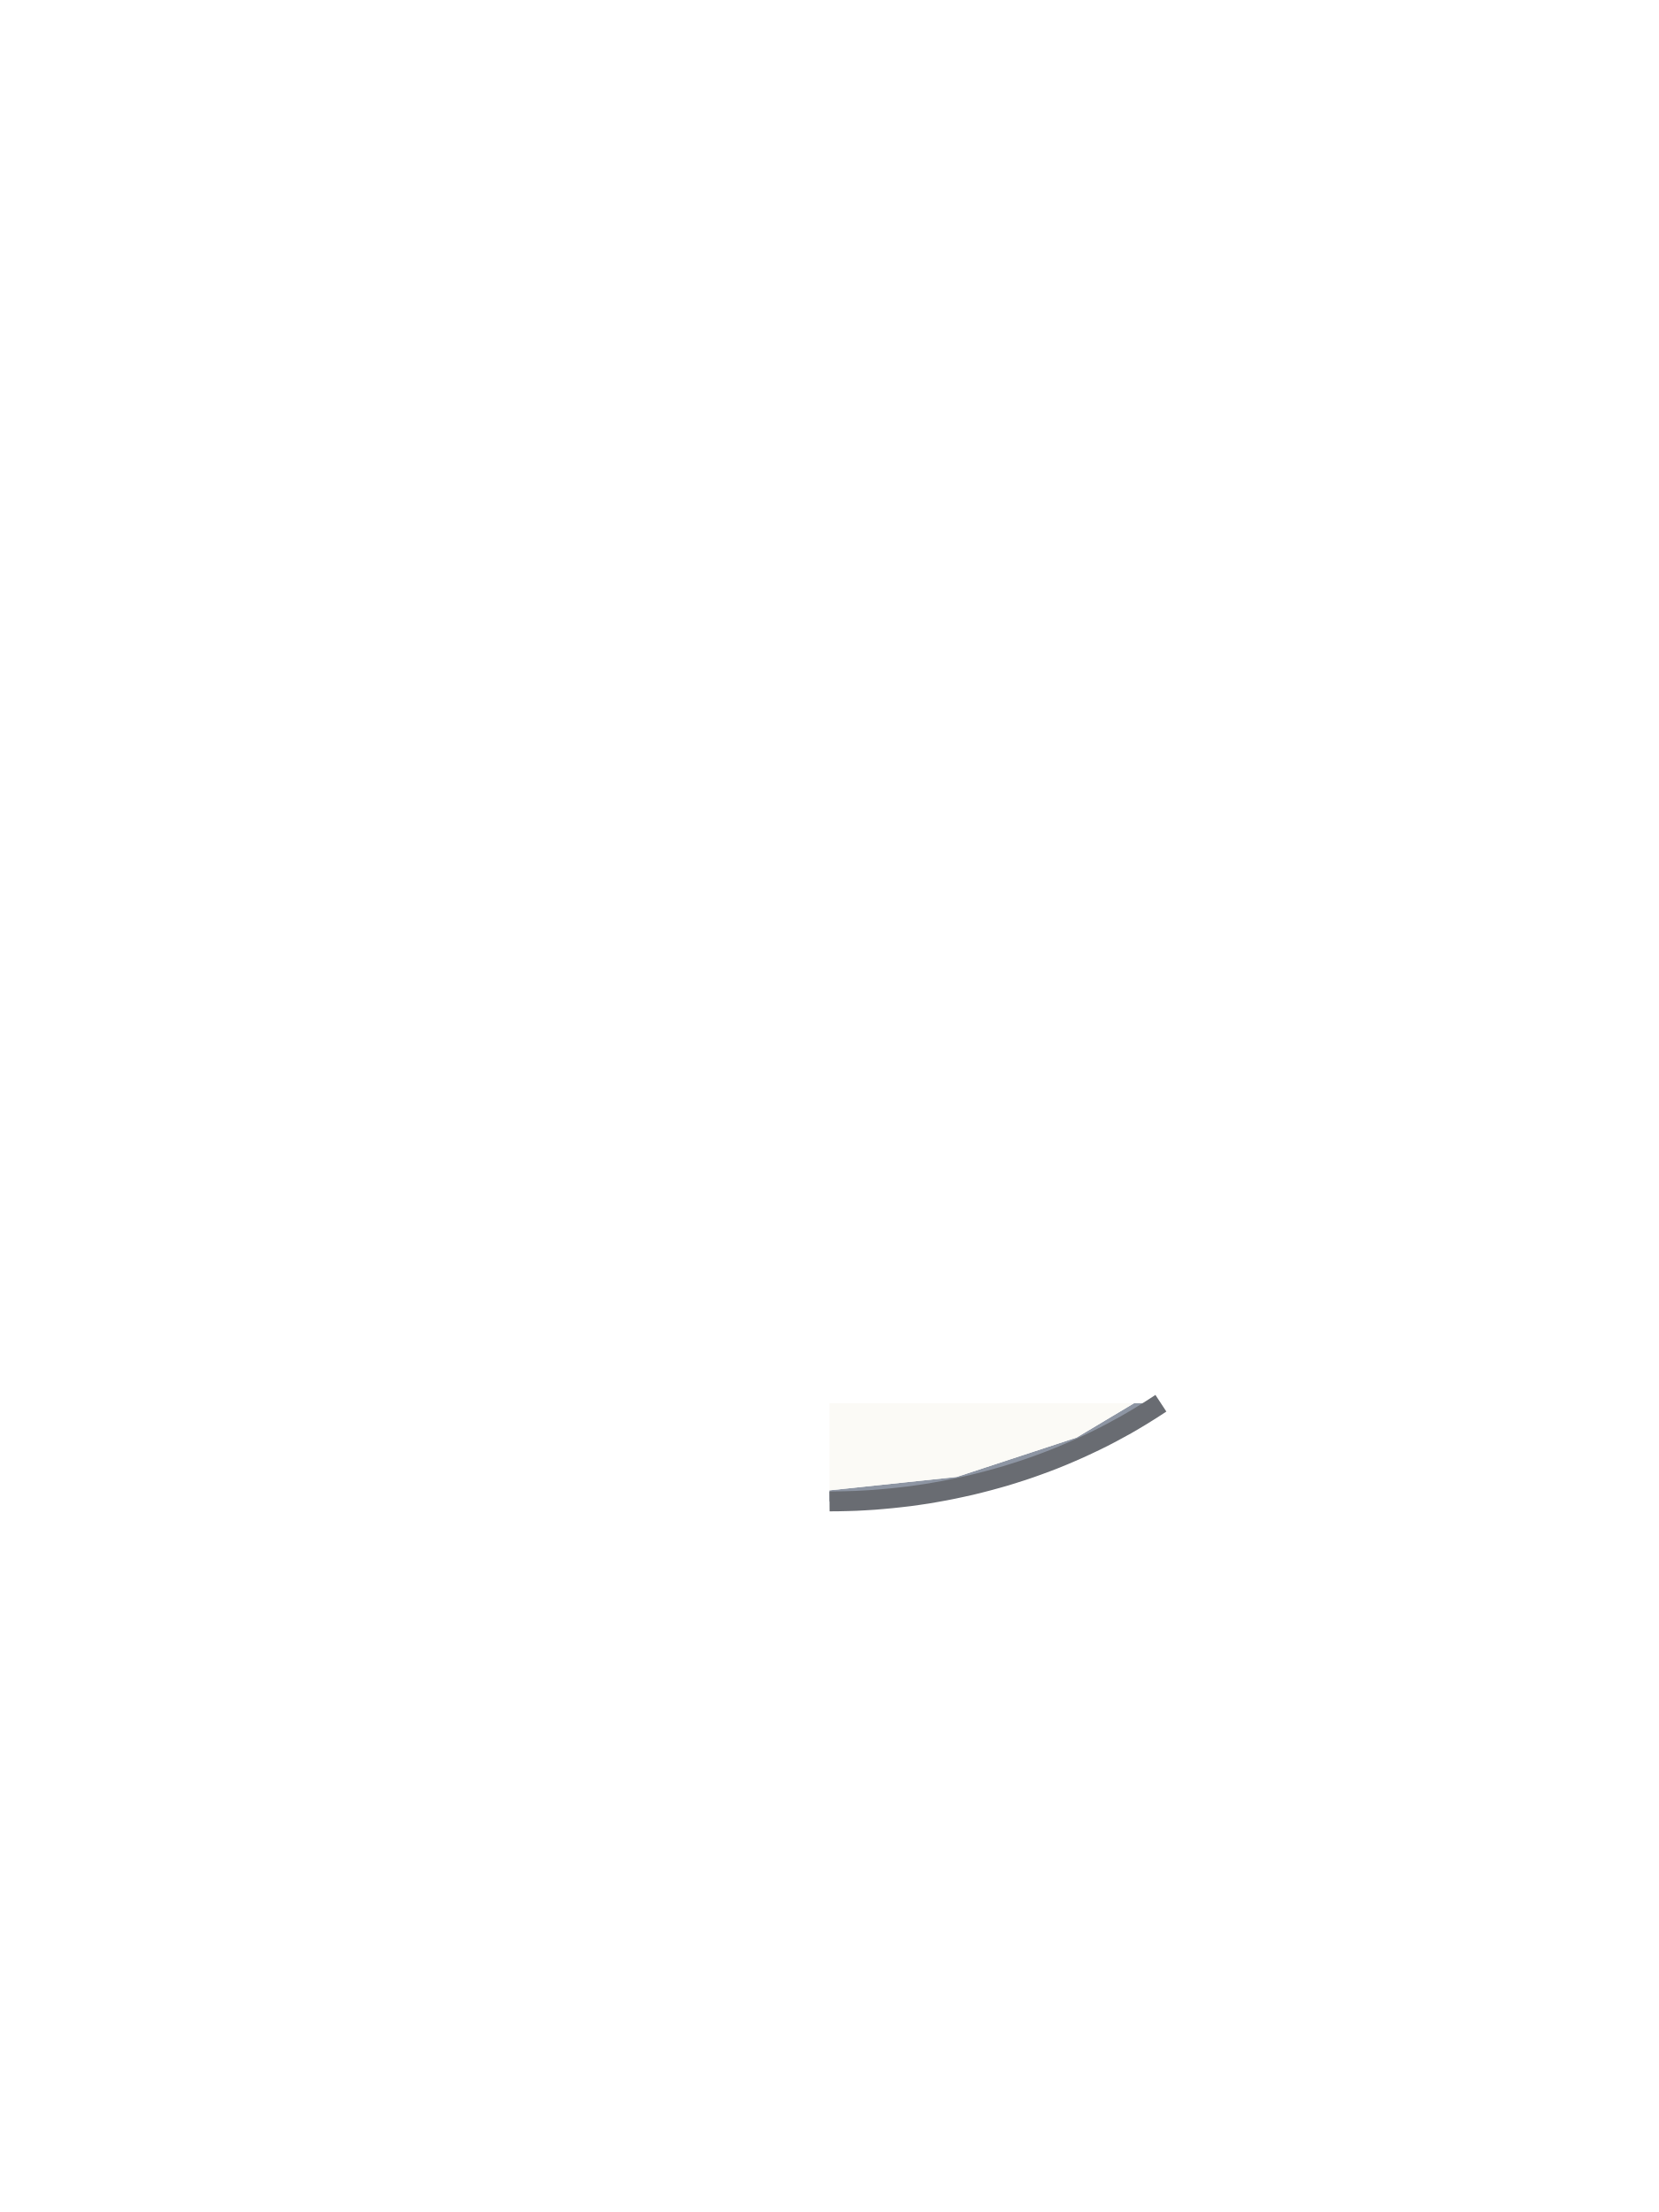
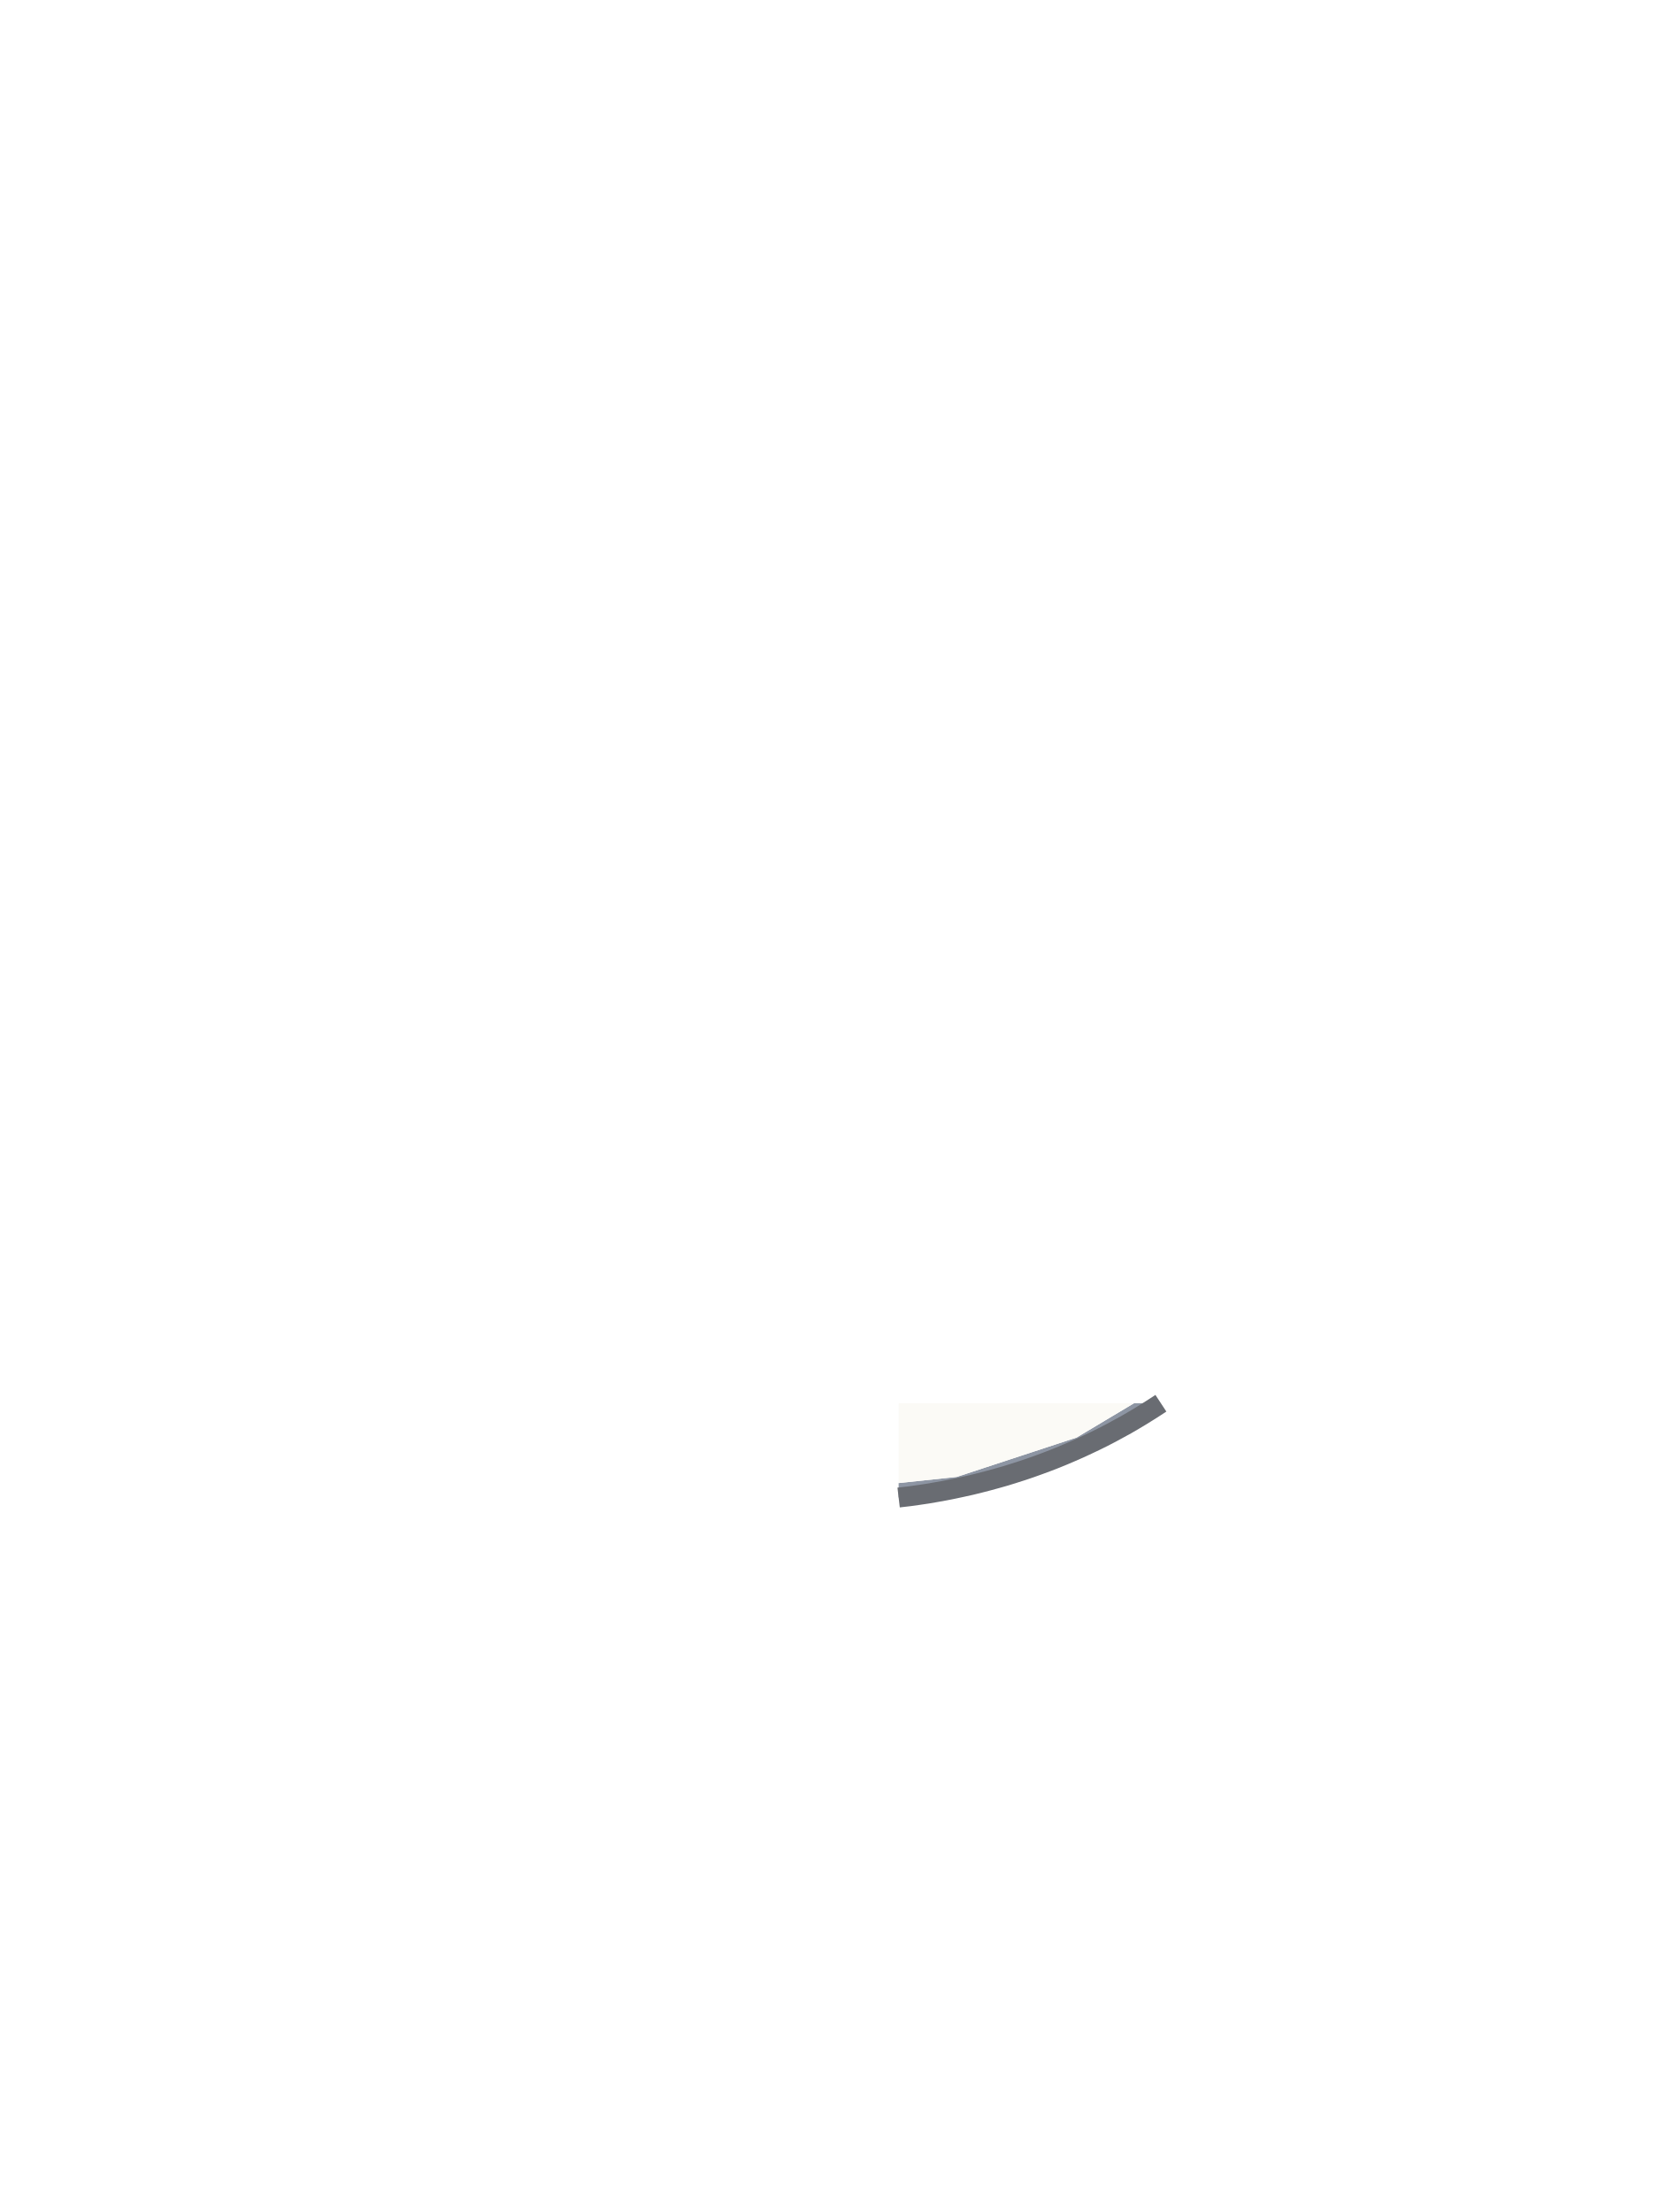
<svg xmlns="http://www.w3.org/2000/svg" viewBox="0 0 240 320">
-   <path d="M 123.89 217.12 L 122.59 217.16 L 121.30 217.19 L 120.00 217.20 L 120.00 215.60 L 138.40 213.66 L 155.75 207.96 L 164.05 203.00 L 167.94 203.00 L 167.18 203.50 L 166.13 204.17 L 165.07 204.83 L 164.00 205.47 L 162.92 206.10 L 161.82 206.70 L 160.72 207.30 L 159.60 207.88 L 158.47 208.44 L 157.33 208.98 L 156.19 209.51 L 155.03 210.02 L 153.86 210.52 L 152.69 211.00 L 151.50 211.46 L 150.31 211.90 L 149.11 212.33 L 147.90 212.74 L 146.68 213.13 L 145.46 213.51 L 144.23 213.86 L 142.99 214.20 L 141.75 214.52 L 140.50 214.83 L 139.24 215.11 L 137.98 215.38 L 136.72 215.63 L 135.45 215.86 L 134.18 216.08 L 132.90 216.27 L 131.62 216.45 L 130.34 216.60 L 129.05 216.74 L 127.76 216.86 L 126.47 216.97 L 125.18 217.05 Z" fill="#8D95A3" />
-   <path d="M 167.94 203.00 L 167.18 203.50 L 166.13 204.17 L 165.07 204.83 L 164.00 205.47 L 162.92 206.10 L 161.82 206.70 L 160.72 207.30 L 159.60 207.88 L 158.47 208.44 L 157.33 208.98 L 156.19 209.51 L 155.03 210.02 L 153.86 210.52 L 152.69 211.00 L 151.50 211.46 L 150.31 211.90 L 149.11 212.33 L 147.90 212.74 L 146.68 213.13 L 145.46 213.51 L 144.23 213.86 L 142.99 214.20 L 141.75 214.52 L 140.50 214.83 L 139.24 215.11 L 137.98 215.38 L 136.72 215.63 L 135.45 215.86 L 134.18 216.08 L 132.90 216.27 L 131.62 216.45 L 130.34 216.60 L 129.05 216.74 L 127.76 216.86 L 126.47 216.97 L 125.18 217.05 L 123.89 217.12 L 122.59 217.16 L 121.30 217.19 L 120.00 217.20" fill="none" stroke="#696C72" stroke-width="2.88" />
-   <path d="M 155.75 207.96 L 138.40 213.66 L 120.00 215.60 L 120.00 203.00 L 164.05 203.00 Z" fill="#FBFAF6" />
+   <path d="M 132.90 216.27 L 131.62 216.45 L 130.34 216.60 L 130.00 216.64 L 130.00 214.55 L 138.40 213.66 L 155.75 207.96 L 164.05 203.00 L 167.94 203.00 L 167.18 203.50 L 166.13 204.17 L 165.07 204.83 L 164.00 205.47 L 162.92 206.10 L 161.82 206.70 L 160.72 207.30 L 159.60 207.88 L 158.47 208.44 L 157.33 208.98 L 156.19 209.51 L 155.03 210.02 L 153.86 210.52 L 152.69 211.00 L 151.50 211.46 L 150.31 211.90 L 149.11 212.33 L 147.90 212.74 L 146.68 213.13 L 145.46 213.51 L 144.23 213.86 L 142.99 214.20 L 141.75 214.52 L 140.50 214.83 L 139.24 215.11 L 137.98 215.38 L 136.72 215.63 L 135.45 215.86 L 134.18 216.08 Z" fill="#8D95A3" />
+   <path d="M 167.94 203.00 L 167.18 203.50 L 166.13 204.17 L 165.07 204.83 L 164.00 205.47 L 162.92 206.10 L 161.82 206.70 L 160.72 207.30 L 159.60 207.88 L 158.47 208.44 L 157.33 208.98 L 156.19 209.51 L 155.03 210.02 L 153.86 210.52 L 152.69 211.00 L 151.50 211.46 L 150.31 211.90 L 149.11 212.33 L 147.90 212.74 L 146.68 213.13 L 145.46 213.51 L 144.23 213.86 L 142.99 214.20 L 141.75 214.52 L 140.50 214.83 L 139.24 215.11 L 137.98 215.38 L 136.72 215.63 L 135.45 215.86 L 134.18 216.08 L 132.90 216.27 L 131.62 216.45 L 130.34 216.60 L 130.00 216.64" fill="none" stroke="#696C72" stroke-width="2.88" />
+   <path d="M 155.75 207.96 L 138.40 213.66 L 130.00 214.55 L 130.00 203.00 L 164.05 203.00 Z" fill="#FBFAF6" />
</svg>
